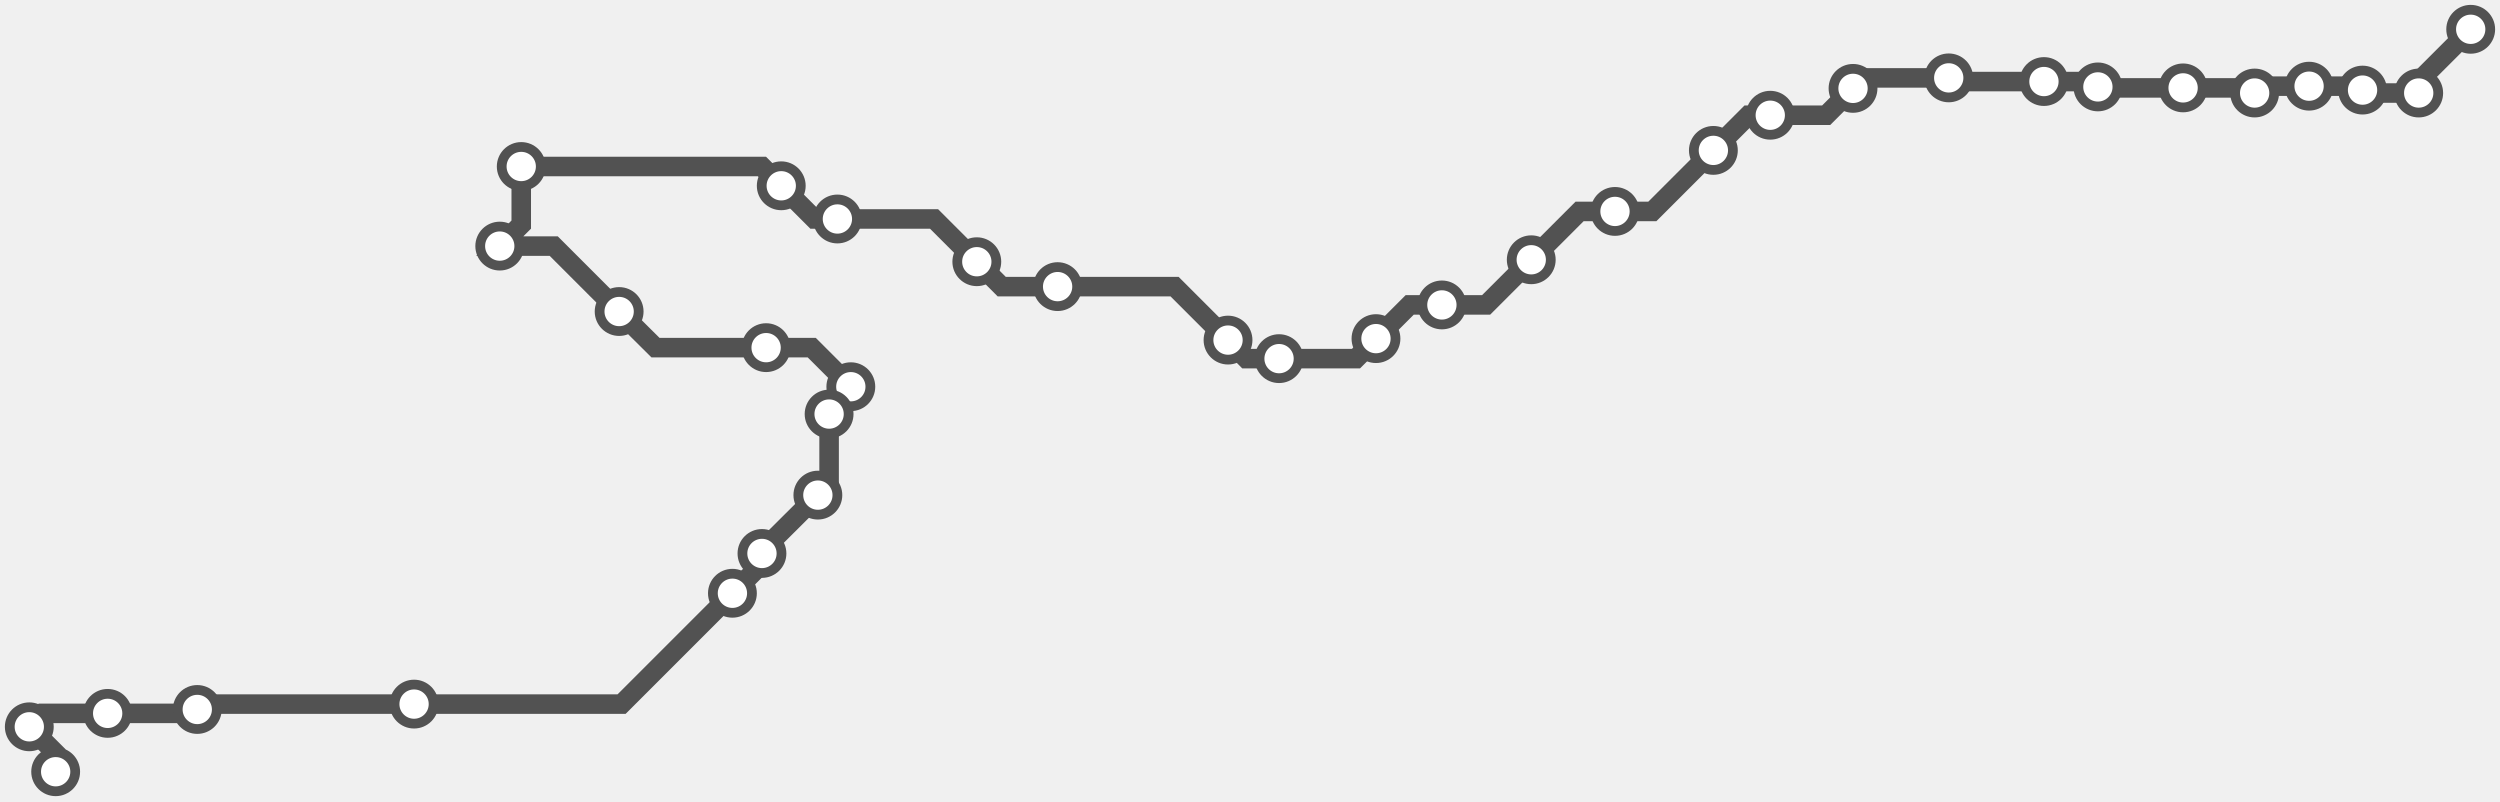
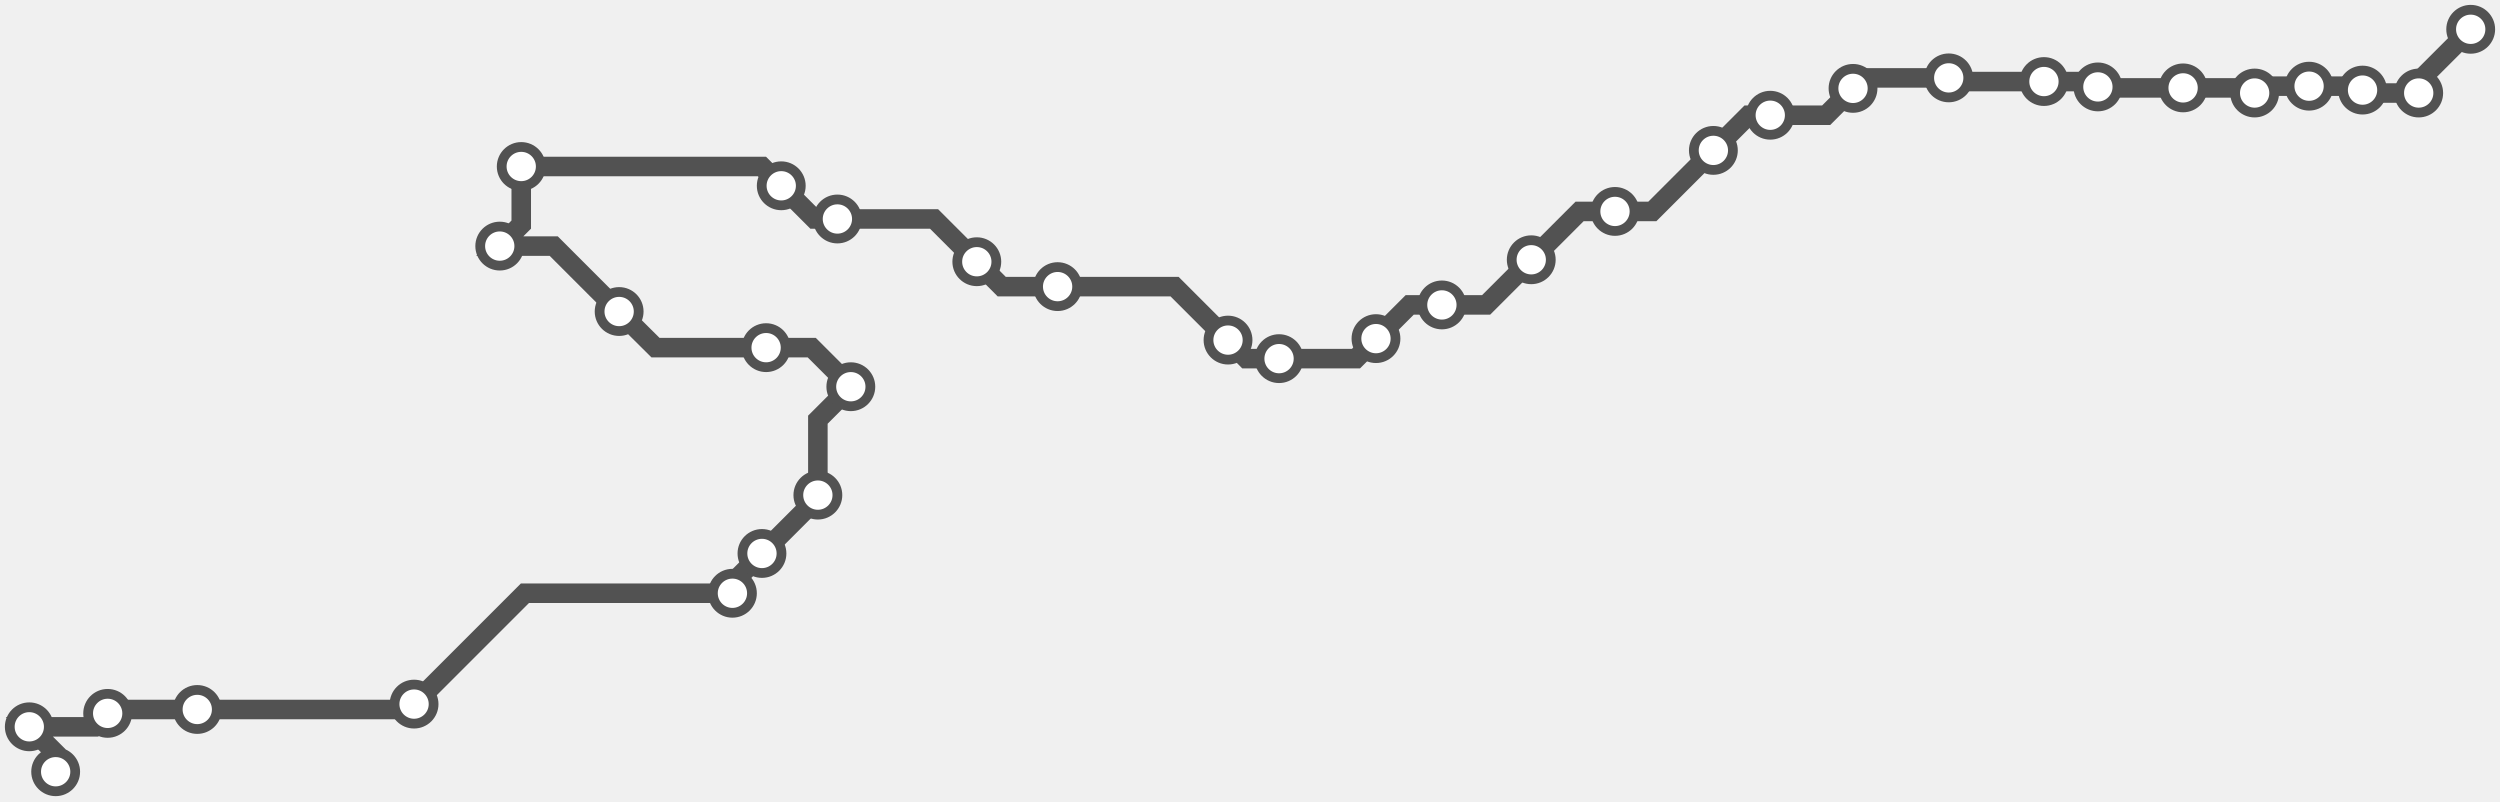
<svg xmlns="http://www.w3.org/2000/svg" width="1024.0" height="328.1">
-   <path d="M1012 12.0 L990.7 33.3 L990.7 38.1 L968.9 38.1 L967.7 36.9 L966.1 35.3 L945.8 35.3 L926.3 35.3 L923.5 38.1 L921.4 36.0 L894.2 36.0 L859.7 36.0 L859.3 35.6 L857.2 33.4 L837.2 33.4 L799.8 33.4 L798.2 31.9 L763.3 31.9 L759.0 36.2 L748.0 47.2 L725.1 47.2 L716.2 47.2 L701.8 61.6 L676.8 86.6 L661.5 86.6 L647.0 86.6 L627.2 106.4 L608.7 124.9 L590.6 124.9 L577.4 124.9 L563.6 138.7 L555.4 146.9 L523.9 146.9 L510.5 146.9 L503.0 139.3 L481.1 117.4 L433.2 117.4 L410.3 117.4 L400.1 107.2 L382.6 89.7 L343.0 89.7 L333.6 89.7 L320.0 76.1 L312.1 68.2 L213.5 68.2 L213.5 92.0 L204.7 100.8 L226.8 100.8 L253.6 127.6 L268.5 142.4 L313.8 142.4 L332.5 142.4 L348.5 158.4 L339.6 167.3 L339.6 169.6 L339.6 198.2 L335.0 202.8 L312.1 225.6 L312.1 226.7 L312.1 230.9 L300.0 243.0 L254.6 288.4 L169.6 288.4 L83.0 288.4 L80.8 290.6 L79.2 292.2 L44.1 292.2 L17.5 292.2 L12.0 297.7 L22.8 308.5 L22.8 316.1 " />
+   <path d="M1012 12.0 L990.7 33.3 L990.7 38.1 L968.9 38.1 L967.7 36.9 L966.1 35.3 L945.8 35.3 L926.3 35.3 L923.5 38.1 L921.4 36.0 L894.2 36.0 L859.7 36.0 L859.3 35.6 L857.2 33.4 L837.2 33.4 L799.8 33.4 L798.2 31.9 L763.3 31.9 L759.0 36.2 L748.0 47.2 L725.1 47.2 L716.2 47.2 L701.8 61.6 L676.8 86.6 L661.5 86.6 L647.0 86.6 L627.2 106.4 L608.7 124.9 L590.6 124.9 L577.4 124.9 L563.6 138.7 L555.4 146.9 L523.9 146.9 L510.5 146.9 L503.0 139.3 L481.1 117.4 L433.2 117.4 L410.3 117.4 L400.1 107.2 L382.6 89.7 L343.0 89.7 L333.6 89.7 L320.0 76.1 L312.1 68.2 L213.5 68.2 L213.5 92.0 L204.7 100.8 L226.8 100.8 L253.6 127.6 L268.5 142.4 L313.8 142.4 L332.5 142.4 L348.5 158.4 L335.0 171.9 L335.0 202.8 L335.0 203.8 L312.1 226.7 L300.0 238.8 L300.0 243.0 L215.0 243.0 L169.6 288.4 L167.4 290.6 L80.8 290.6 L45.7 290.6 L44.1 292.2 L38.6 297.7 L12.0 297.7 L22.8 308.5 L22.8 316.1 " />
  <circle cx="1012.0" cy="12.0" r="8" />
  <circle cx="990.7" cy="38.1" r="8" />
  <circle cx="967.7" cy="36.9" r="8" />
  <circle cx="945.8" cy="35.3" r="8" />
  <circle cx="923.5" cy="38.1" r="8" />
  <circle cx="894.2" cy="36.0" r="8" />
  <circle cx="859.3" cy="35.6" r="8" />
  <circle cx="837.2" cy="33.4" r="8" />
  <circle cx="798.2" cy="31.9" r="8" />
  <circle cx="759.0" cy="36.2" r="8" />
  <circle cx="725.1" cy="47.2" r="8" />
  <circle cx="701.8" cy="61.6" r="8" />
  <circle cx="661.5" cy="86.6" r="8" />
  <circle cx="627.2" cy="106.4" r="8" />
  <circle cx="590.6" cy="124.9" r="8" />
  <circle cx="563.6" cy="138.7" r="8" />
  <circle cx="523.9" cy="146.9" r="8" />
  <circle cx="503.0" cy="139.3" r="8" />
  <circle cx="433.2" cy="117.4" r="8" />
  <circle cx="400.1" cy="107.2" r="8" />
  <circle cx="343.0" cy="89.7" r="8" />
  <circle cx="320.0" cy="76.1" r="8" />
  <circle cx="213.5" cy="68.2" r="8" />
  <circle cx="204.7" cy="100.8" r="8" />
  <circle cx="253.6" cy="127.6" r="8" />
  <circle cx="313.8" cy="142.4" r="8" />
  <circle cx="348.5" cy="158.4" r="8" />
-   <circle cx="339.6" cy="169.6" r="8" />
  <circle cx="335.0" cy="202.8" r="8" />
  <circle cx="312.1" cy="226.7" r="8" />
  <circle cx="300.0" cy="243.0" r="8" />
  <circle cx="169.6" cy="288.4" r="8" />
  <circle cx="80.8" cy="290.6" r="8" />
  <circle cx="44.1" cy="292.2" r="8" />
  <circle cx="12.0" cy="297.7" r="8" />
  <circle cx="22.8" cy="316.1" r="8" />
  <style>
circle {
fill: white;
stroke: #525252;
stroke-width: 4;
}
path {
fill: none;
stroke: #525252;
stroke-width: 8;
}</style>
</svg>
